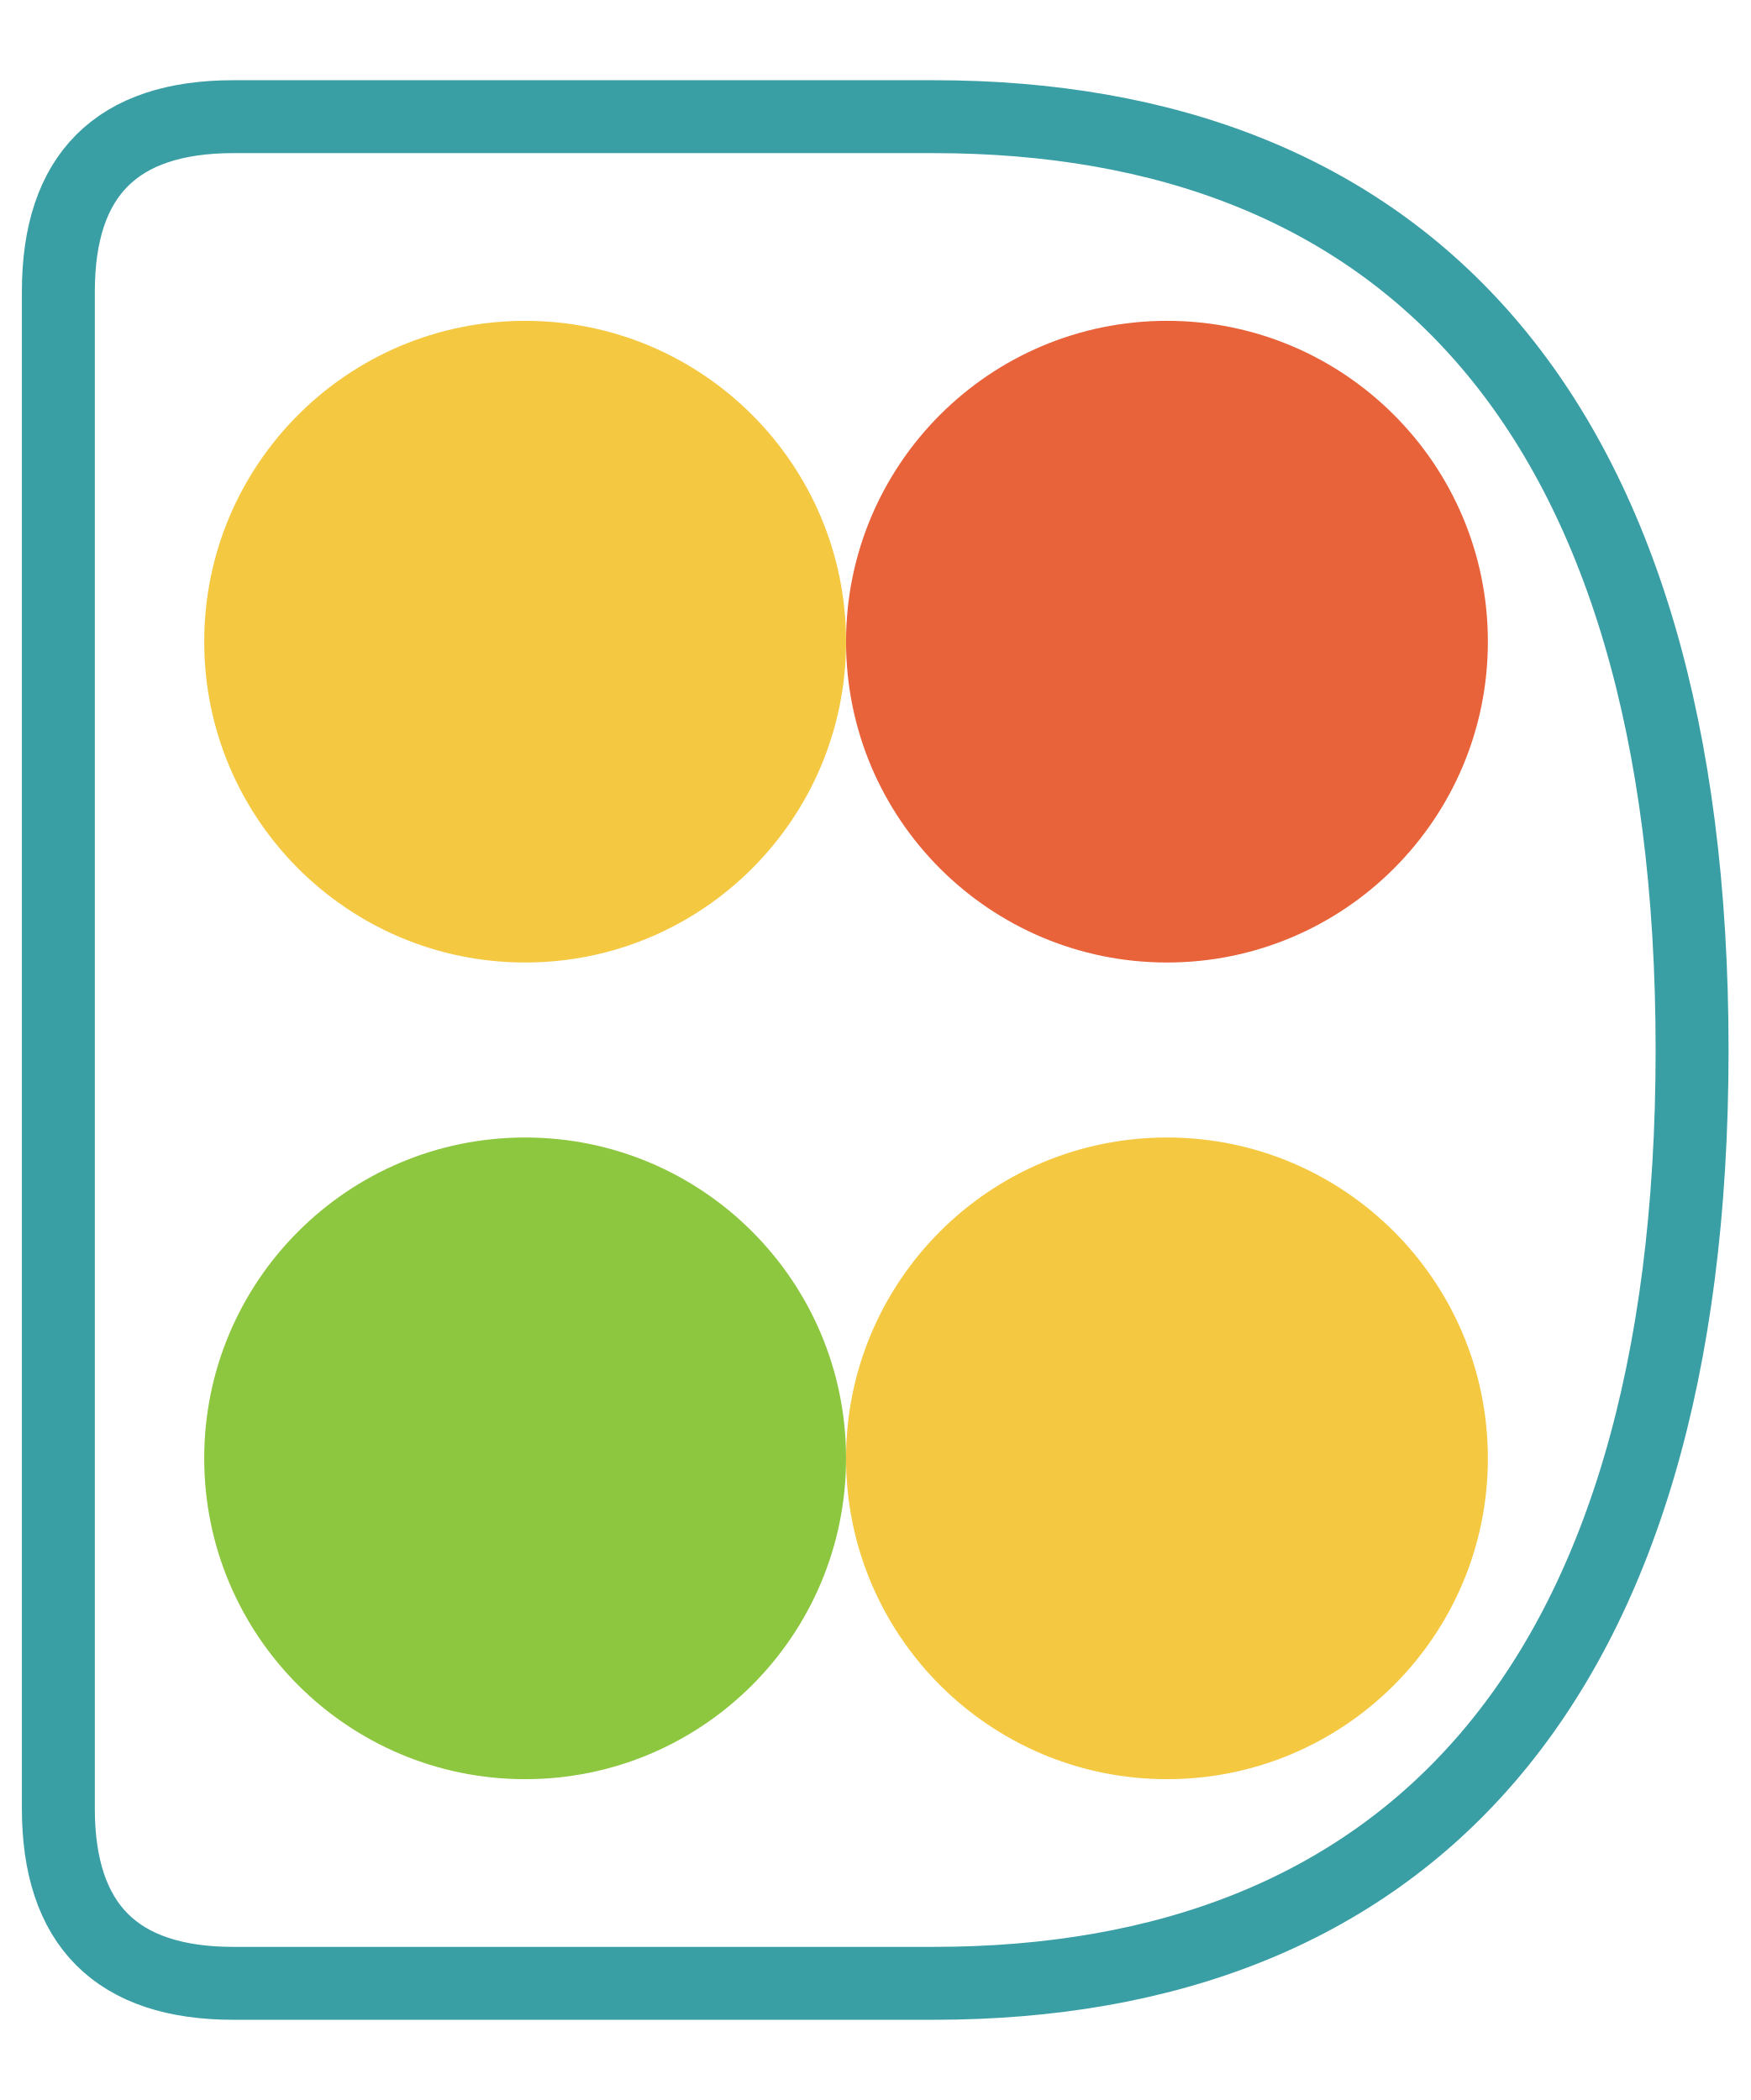
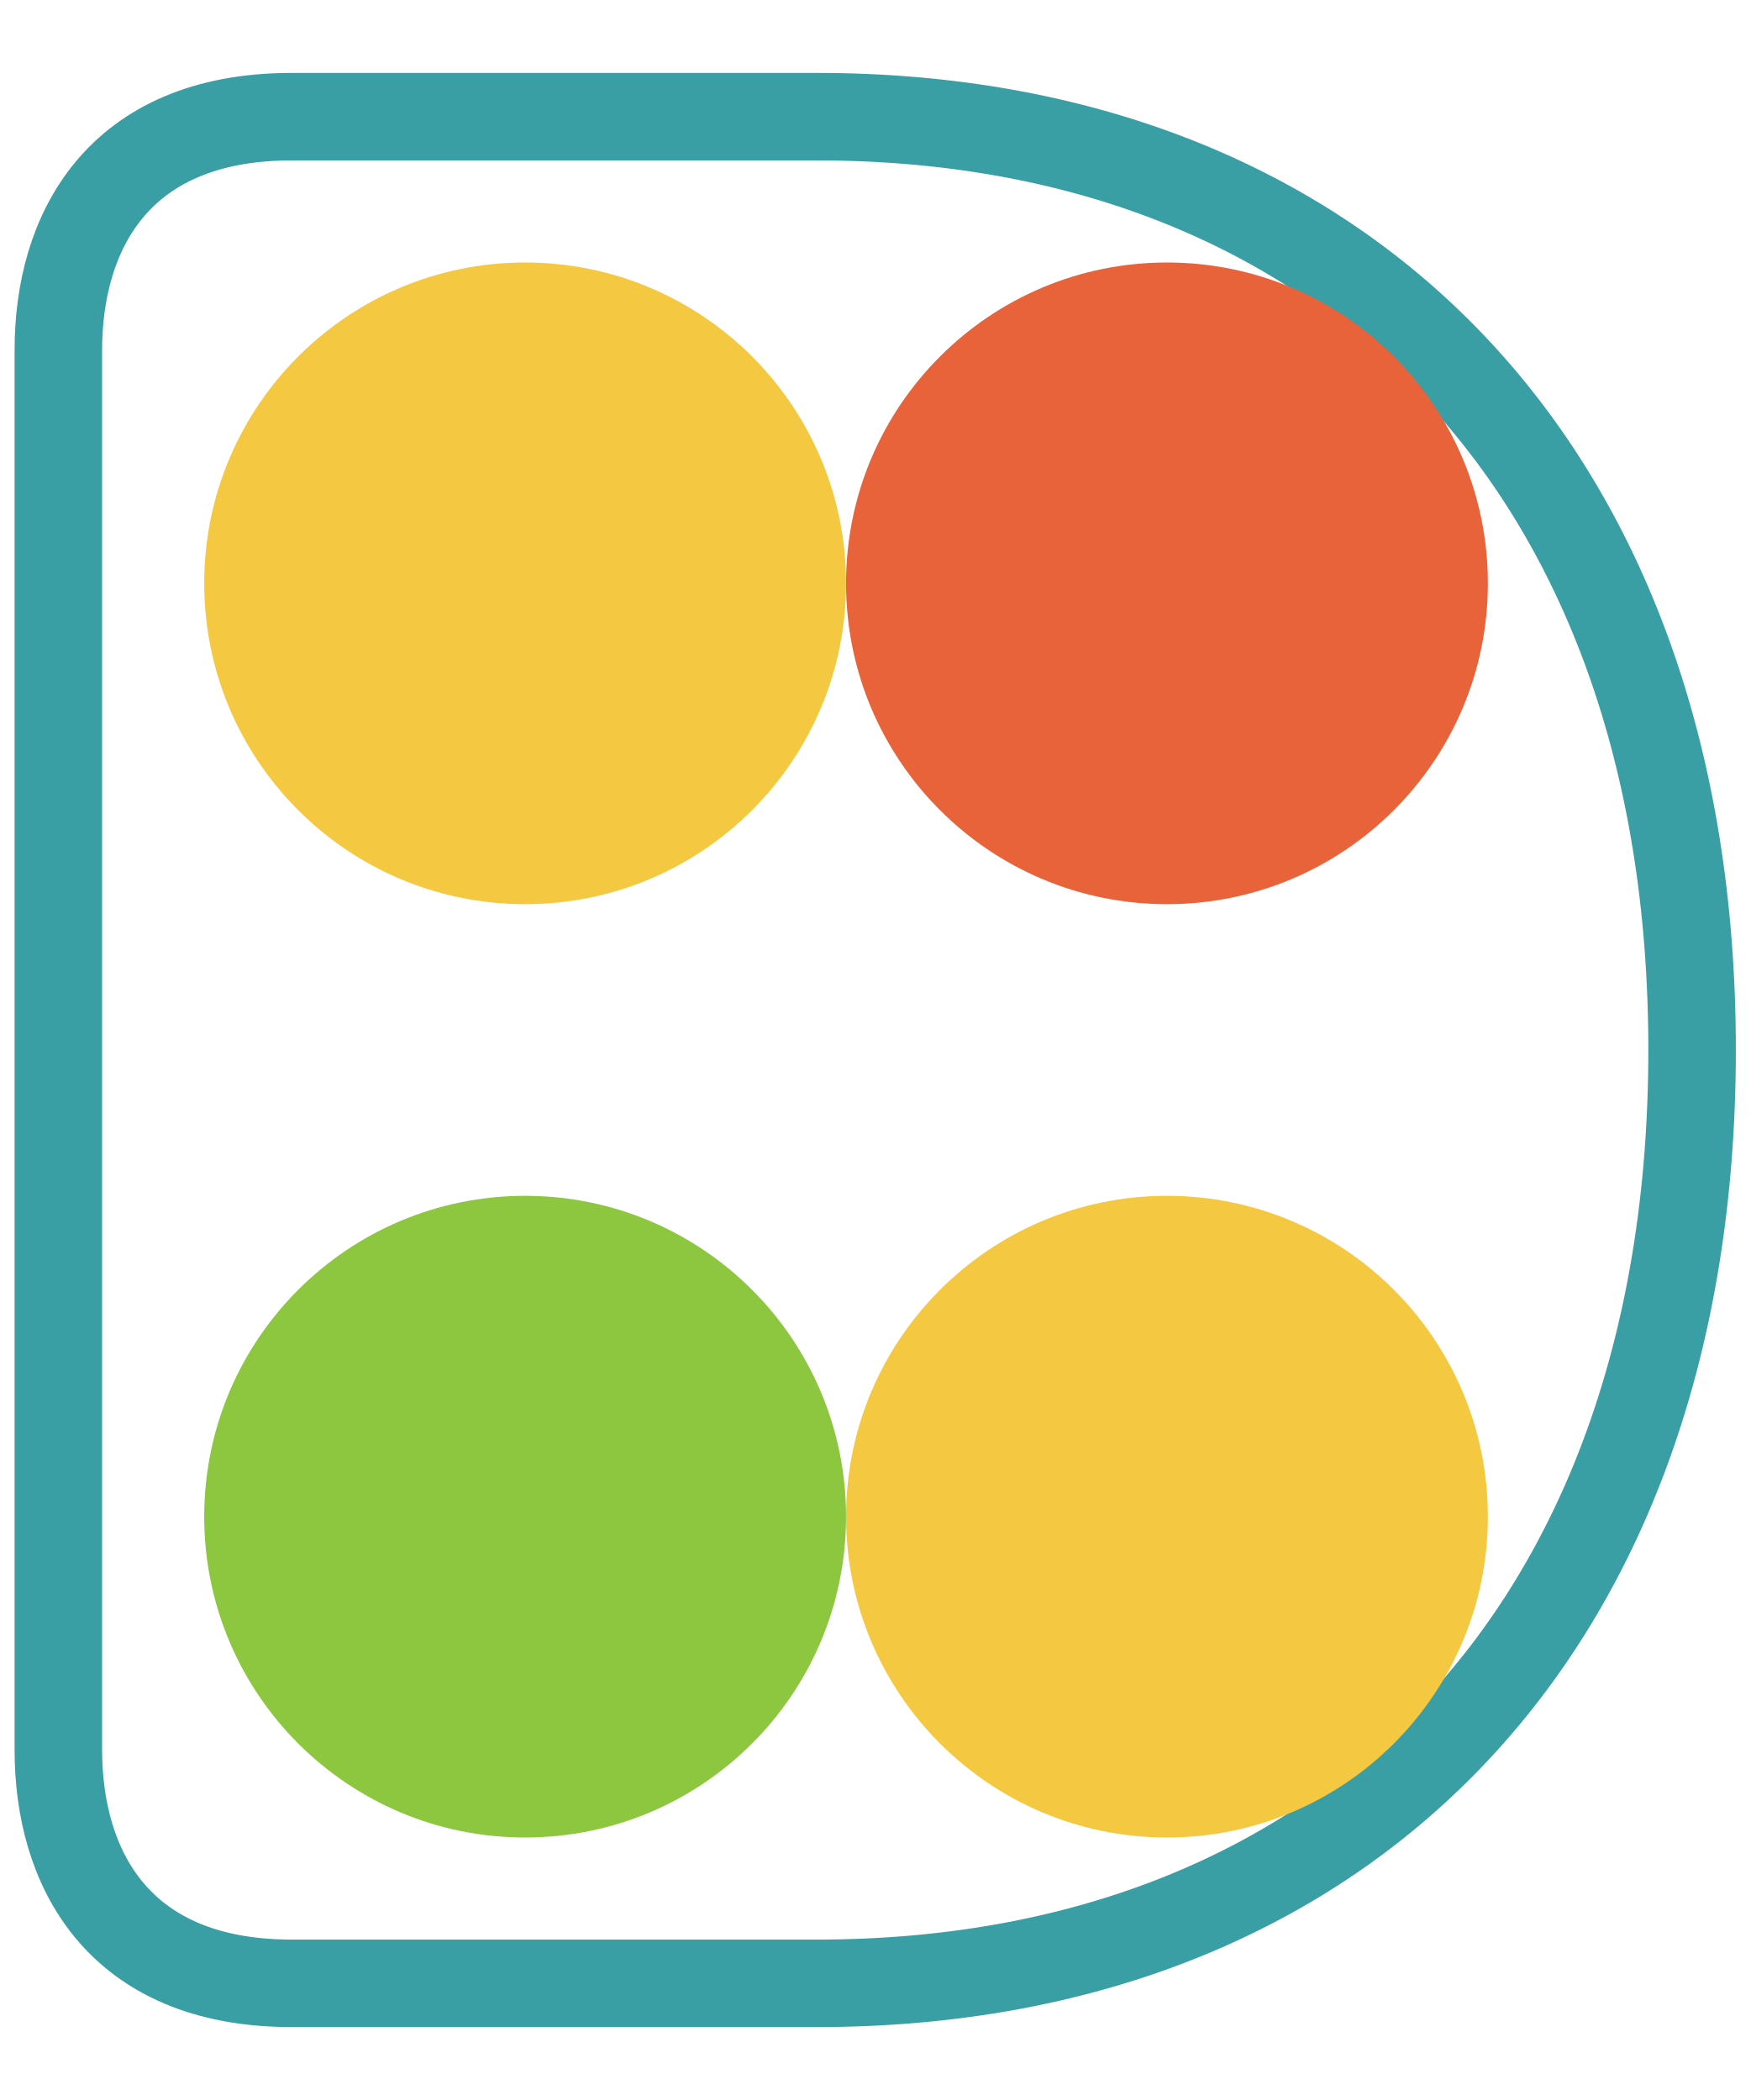
<svg xmlns="http://www.w3.org/2000/svg" width="60" height="72" viewBox="0 0 60 72" fill="none">
-   <path d="M8 4 C4 4 2 6 2 10 L2 62 C2 66 4 68 8 68 L32 68 C48 68 58 58 58 36 C58 14 48 4 32 4 Z" stroke="#3A9EA5" stroke-width="2.5" fill="none" />
-   <circle cx="18" cy="22" r="11" fill="#F5C842" />
-   <circle cx="40" cy="22" r="11" fill="#E8623A" />
-   <circle cx="18" cy="50" r="11" fill="#8DC63F" />
-   <circle cx="40" cy="50" r="11" fill="#F5C842" />
+   <path d="M10 4 C4 4 2 8 2 12 L2 60 C2 64 4 68 10 68 L28 68 C46 68 58 56 58 36 C58 16 46 4 28 4 Z" stroke="#3A9EA5" stroke-width="3" fill="none" />
+   <circle cx="18" cy="20" r="11" fill="#F5C842" />
+   <circle cx="40" cy="20" r="11" fill="#E8623A" />
+   <circle cx="18" cy="52" r="11" fill="#8DC63F" />
+   <circle cx="40" cy="52" r="11" fill="#F5C842" />
</svg>
